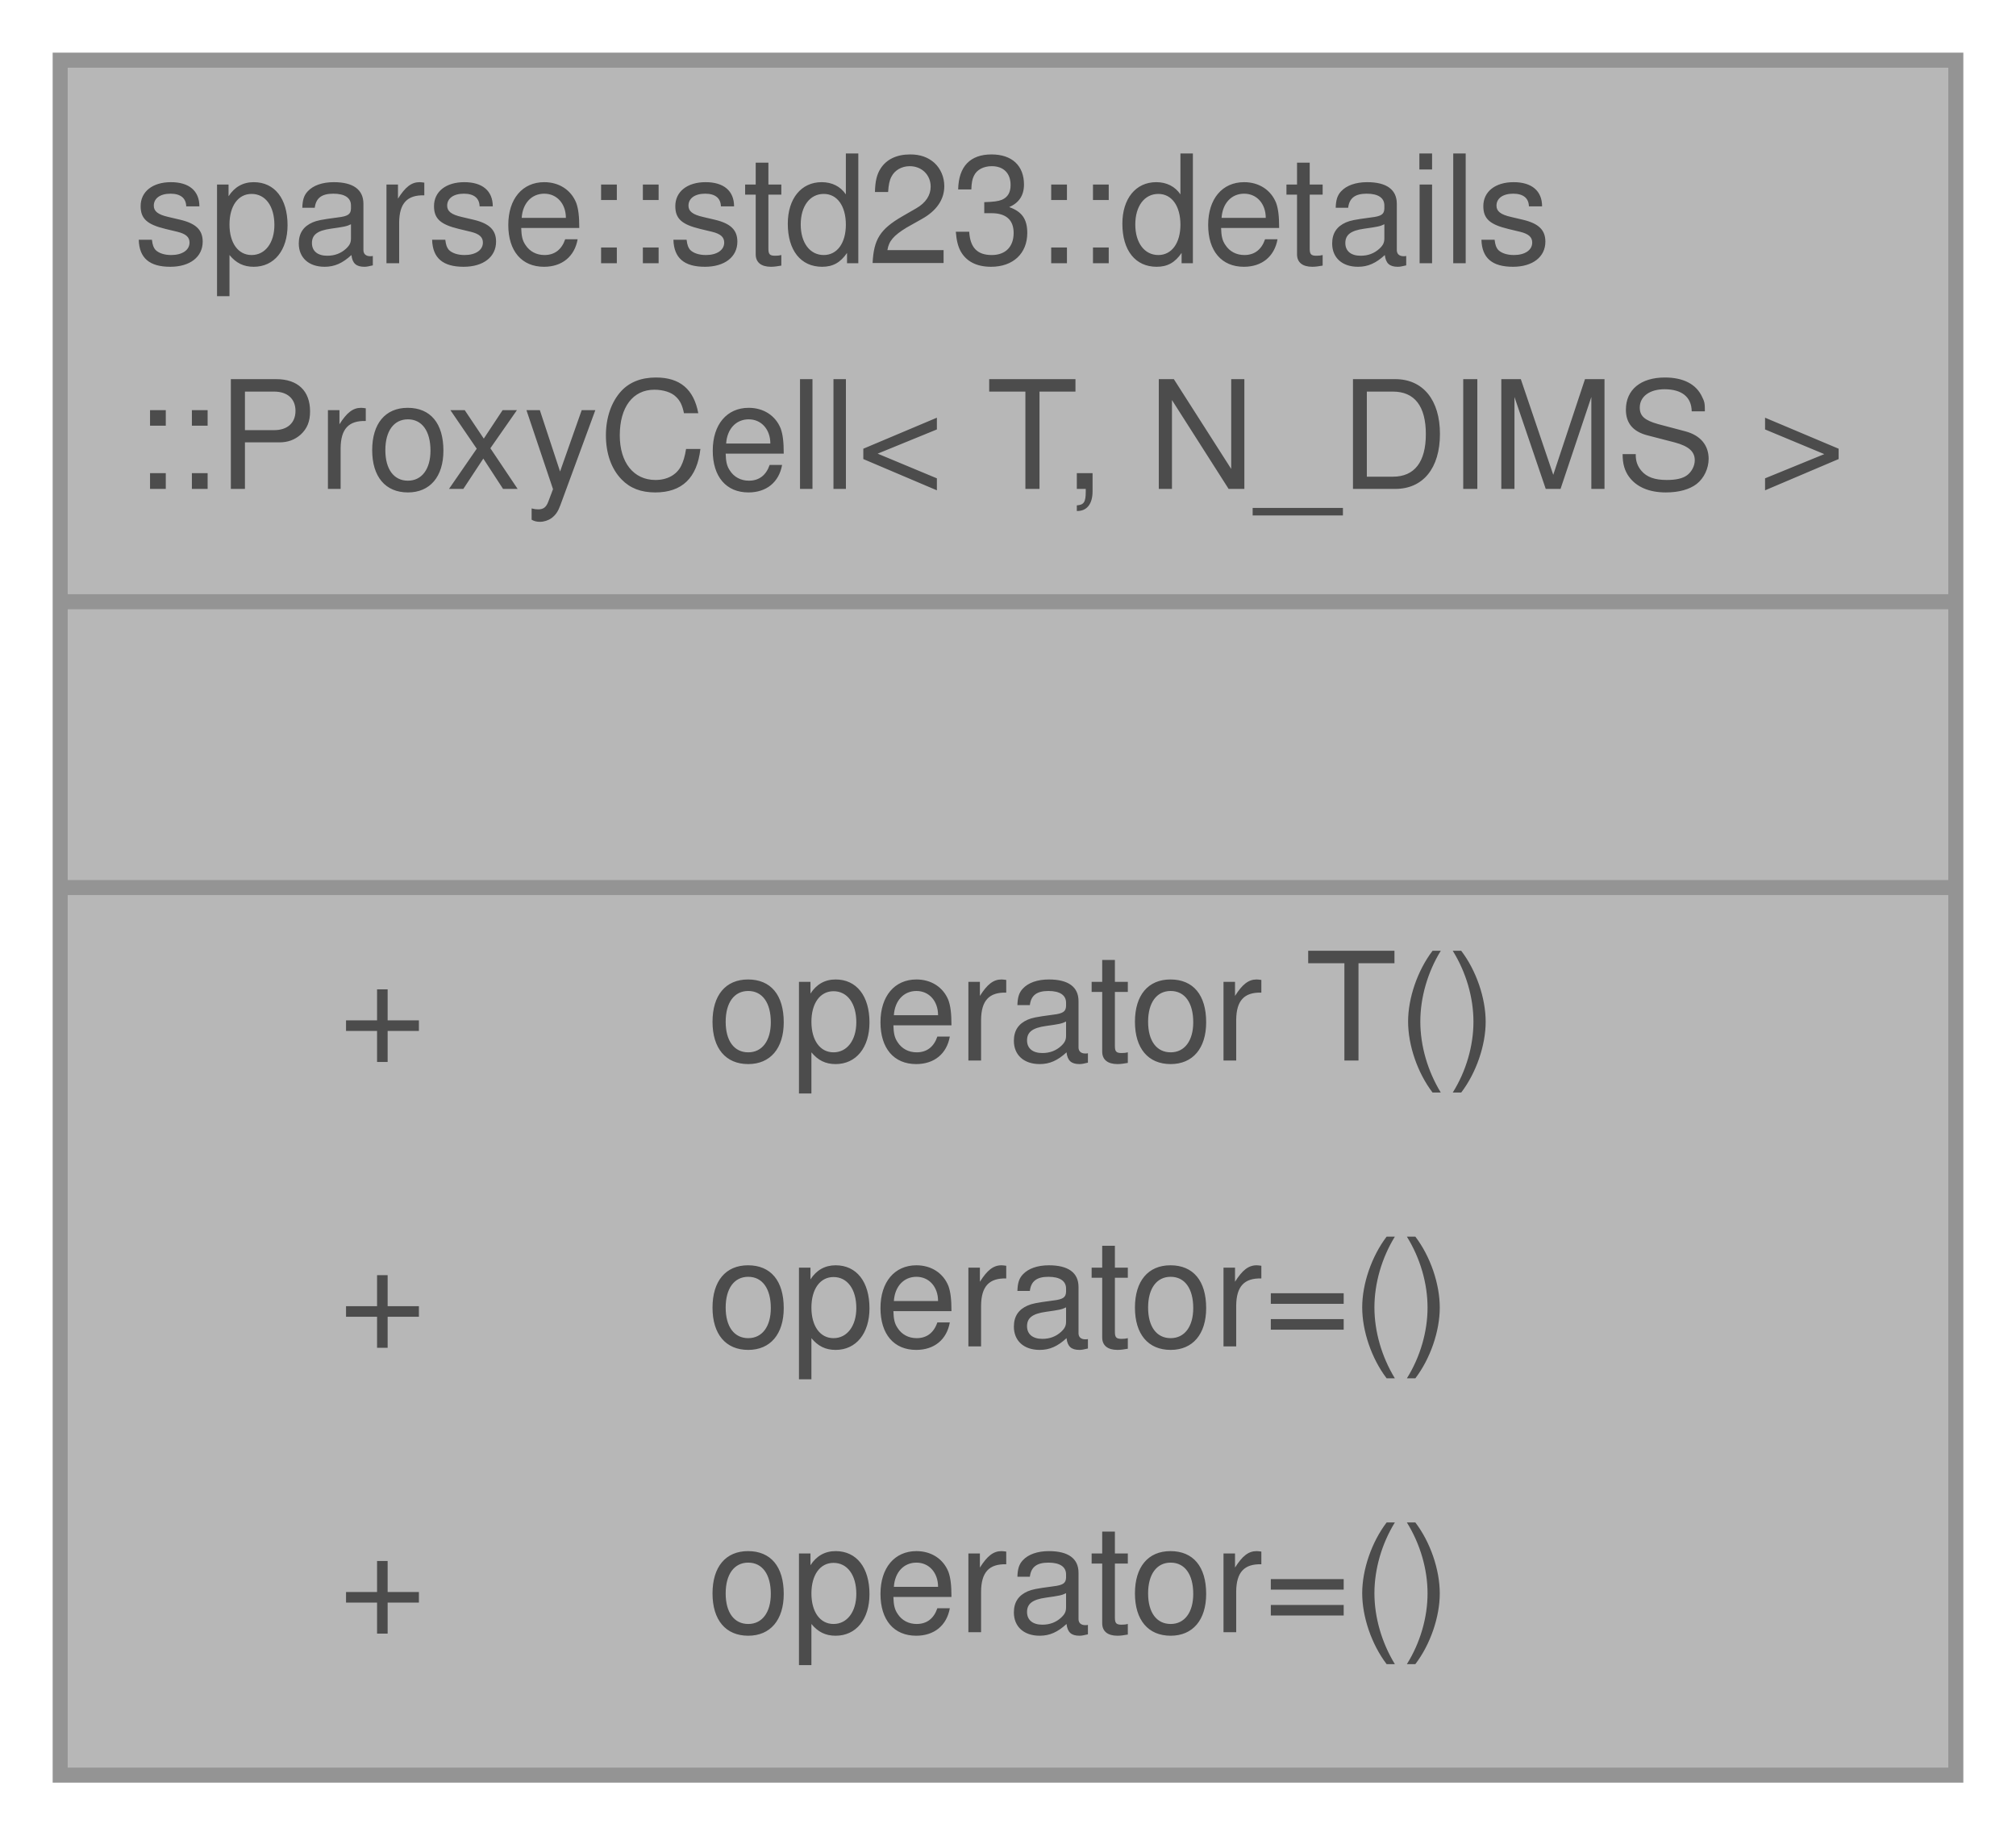
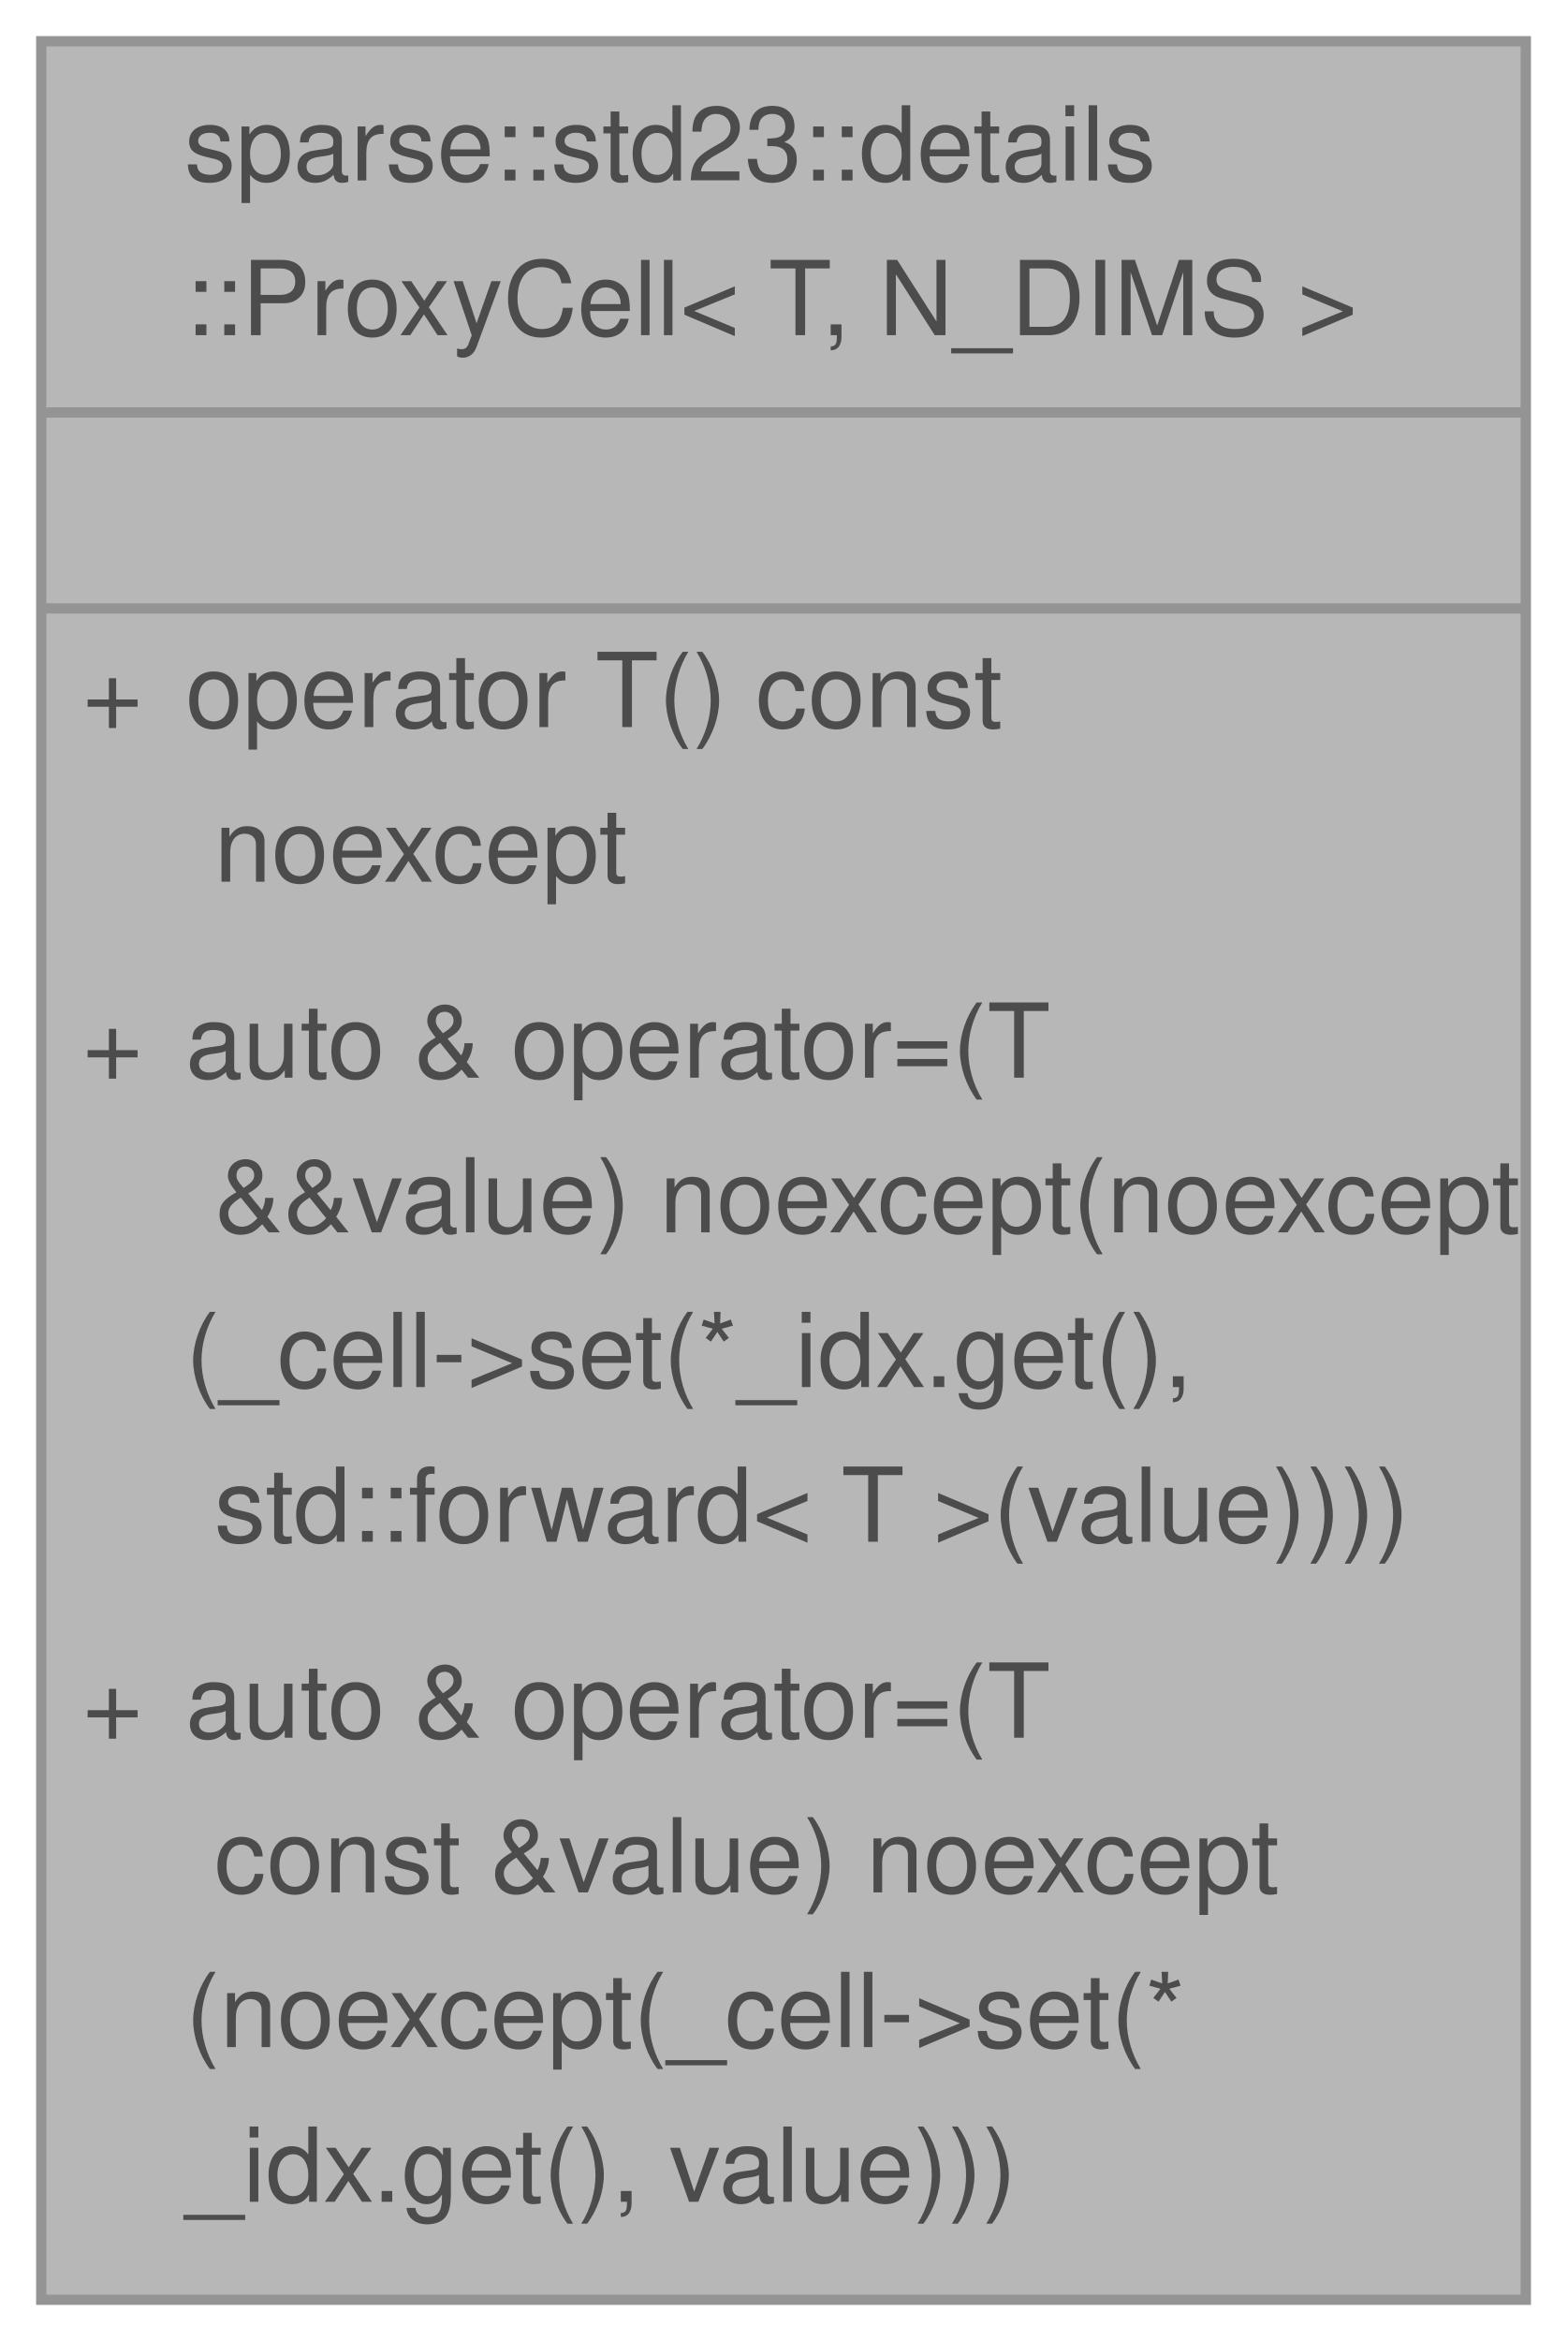
- <svg xmlns="http://www.w3.org/2000/svg" xmlns:xlink="http://www.w3.org/1999/xlink" width="134pt" height="122pt" viewBox="0.00 0.00 134.00 122.00">
+ <svg xmlns="http://www.w3.org/2000/svg" xmlns:xlink="http://www.w3.org/1999/xlink" width="152pt" height="227pt" viewBox="0.00 0.00 152.00 227.00">
  <svg id="main" version="1.1" xml:space="preserve">
    <style type="text/css">
.node, .edge {opacity: 0.7;}
.node.selected, .edge.selected {opacity: 1;}
.edge:hover path { stroke: red; }
.edge:hover polygon { stroke: red; fill: red; }
</style>
    <svg id="graph" class="graph">
-       <g id="graph0" class="graph" transform="scale(1 1) rotate(0) translate(4 118)">
+       <g id="graph0" class="graph" transform="scale(1 1) rotate(0) translate(4 223)">
        <g id="Node000001" class="node">
          <g id="a_Node000001">
            <a xlink:title=" ">
-               <polygon fill="#999999" stroke="none" points="126,-114 0,-114 0,0 126,0 126,-114" />
-               <text text-anchor="start" x="4.88" y="-100.5" font-family="Helvetica,sans-Serif" font-size="10.00">sparse::std23::details</text>
-               <text text-anchor="start" x="4.88" y="-85.5" font-family="Helvetica,sans-Serif" font-size="10.00">::ProxyCell&lt; T, N_DIMS &gt;</text>
-               <text text-anchor="start" x="61.5" y="-66.5" font-family="Helvetica,sans-Serif" font-size="10.00"> </text>
-               <text text-anchor="start" x="18.5" y="-47.5" font-family="Helvetica,sans-Serif" font-size="10.00">+</text>
-               <text text-anchor="start" x="43" y="-47.5" font-family="Helvetica,sans-Serif" font-size="10.00">operator T()</text>
-               <text text-anchor="start" x="18.5" y="-28.5" font-family="Helvetica,sans-Serif" font-size="10.00">+</text>
-               <text text-anchor="start" x="43" y="-28.5" font-family="Helvetica,sans-Serif" font-size="10.00">operator=()</text>
-               <text text-anchor="start" x="18.5" y="-9.5" font-family="Helvetica,sans-Serif" font-size="10.00">+</text>
-               <text text-anchor="start" x="43" y="-9.5" font-family="Helvetica,sans-Serif" font-size="10.00">operator=()</text>
-               <polygon fill="#666666" stroke="#666666" points="0,-78 0,-78 126,-78 126,-78 0,-78" />
-               <polygon fill="#666666" stroke="#666666" points="0,-59 0,-59 126,-59 126,-59 0,-59" />
-               <polygon fill="none" stroke="#666666" points="0,0 0,-114 126,-114 126,0 0,0" />
+               <polygon fill="#999999" stroke="none" points="144,-219 0,-219 0,0 144,0 144,-219" />
+               <text text-anchor="start" x="13.88" y="-205.5" font-family="Helvetica,sans-Serif" font-size="10.00">sparse::std23::details</text>
+               <text text-anchor="start" x="13.88" y="-190.5" font-family="Helvetica,sans-Serif" font-size="10.00">::ProxyCell&lt; T, N_DIMS &gt;</text>
+               <text text-anchor="start" x="70.5" y="-171.5" font-family="Helvetica,sans-Serif" font-size="10.00"> </text>
+               <text text-anchor="start" x="4" y="-152.5" font-family="Helvetica,sans-Serif" font-size="10.00">+</text>
+               <text text-anchor="start" x="14" y="-152.5" font-family="Helvetica,sans-Serif" font-size="10.00">operator T() const</text>
+               <text text-anchor="start" x="14" y="-137.5" font-family="Helvetica,sans-Serif" font-size="10.00"> noexcept</text>
+               <text text-anchor="start" x="4" y="-118.5" font-family="Helvetica,sans-Serif" font-size="10.00">+</text>
+               <text text-anchor="start" x="14" y="-118.5" font-family="Helvetica,sans-Serif" font-size="10.00">auto &amp; operator=(T</text>
+               <text text-anchor="start" x="14" y="-103.5" font-family="Helvetica,sans-Serif" font-size="10.00"> &amp;&amp;value) noexcept(noexcept</text>
+               <text text-anchor="start" x="14" y="-88.5" font-family="Helvetica,sans-Serif" font-size="10.00">(_cell-&gt;set(*_idx.get(),</text>
+               <text text-anchor="start" x="14" y="-73.5" font-family="Helvetica,sans-Serif" font-size="10.00"> std::forward&lt; T &gt;(value))))</text>
+               <text text-anchor="start" x="4" y="-54.5" font-family="Helvetica,sans-Serif" font-size="10.00">+</text>
+               <text text-anchor="start" x="14" y="-54.5" font-family="Helvetica,sans-Serif" font-size="10.00">auto &amp; operator=(T</text>
+               <text text-anchor="start" x="14" y="-39.5" font-family="Helvetica,sans-Serif" font-size="10.00"> const &amp;value) noexcept</text>
+               <text text-anchor="start" x="14" y="-24.5" font-family="Helvetica,sans-Serif" font-size="10.00">(noexcept(_cell-&gt;set(*</text>
+               <text text-anchor="start" x="14" y="-9.5" font-family="Helvetica,sans-Serif" font-size="10.00">_idx.get(), value)))</text>
+               <polygon fill="#666666" stroke="#666666" points="0,-183 0,-183 144,-183 144,-183 0,-183" />
+               <polygon fill="#666666" stroke="#666666" points="0,-164 0,-164 144,-164 144,-164 0,-164" />
+               <polygon fill="none" stroke="#666666" points="0,0 0,-219 144,-219 144,0 0,0" />
            </a>
          </g>
        </g>
      </g>
    </svg>
  </svg>
  <style type="text/css">

[data-mouse-over-selected='false'] { opacity: 0.7; }
[data-mouse-over-selected='true']  { opacity: 1.0; }

</style>
</svg>
